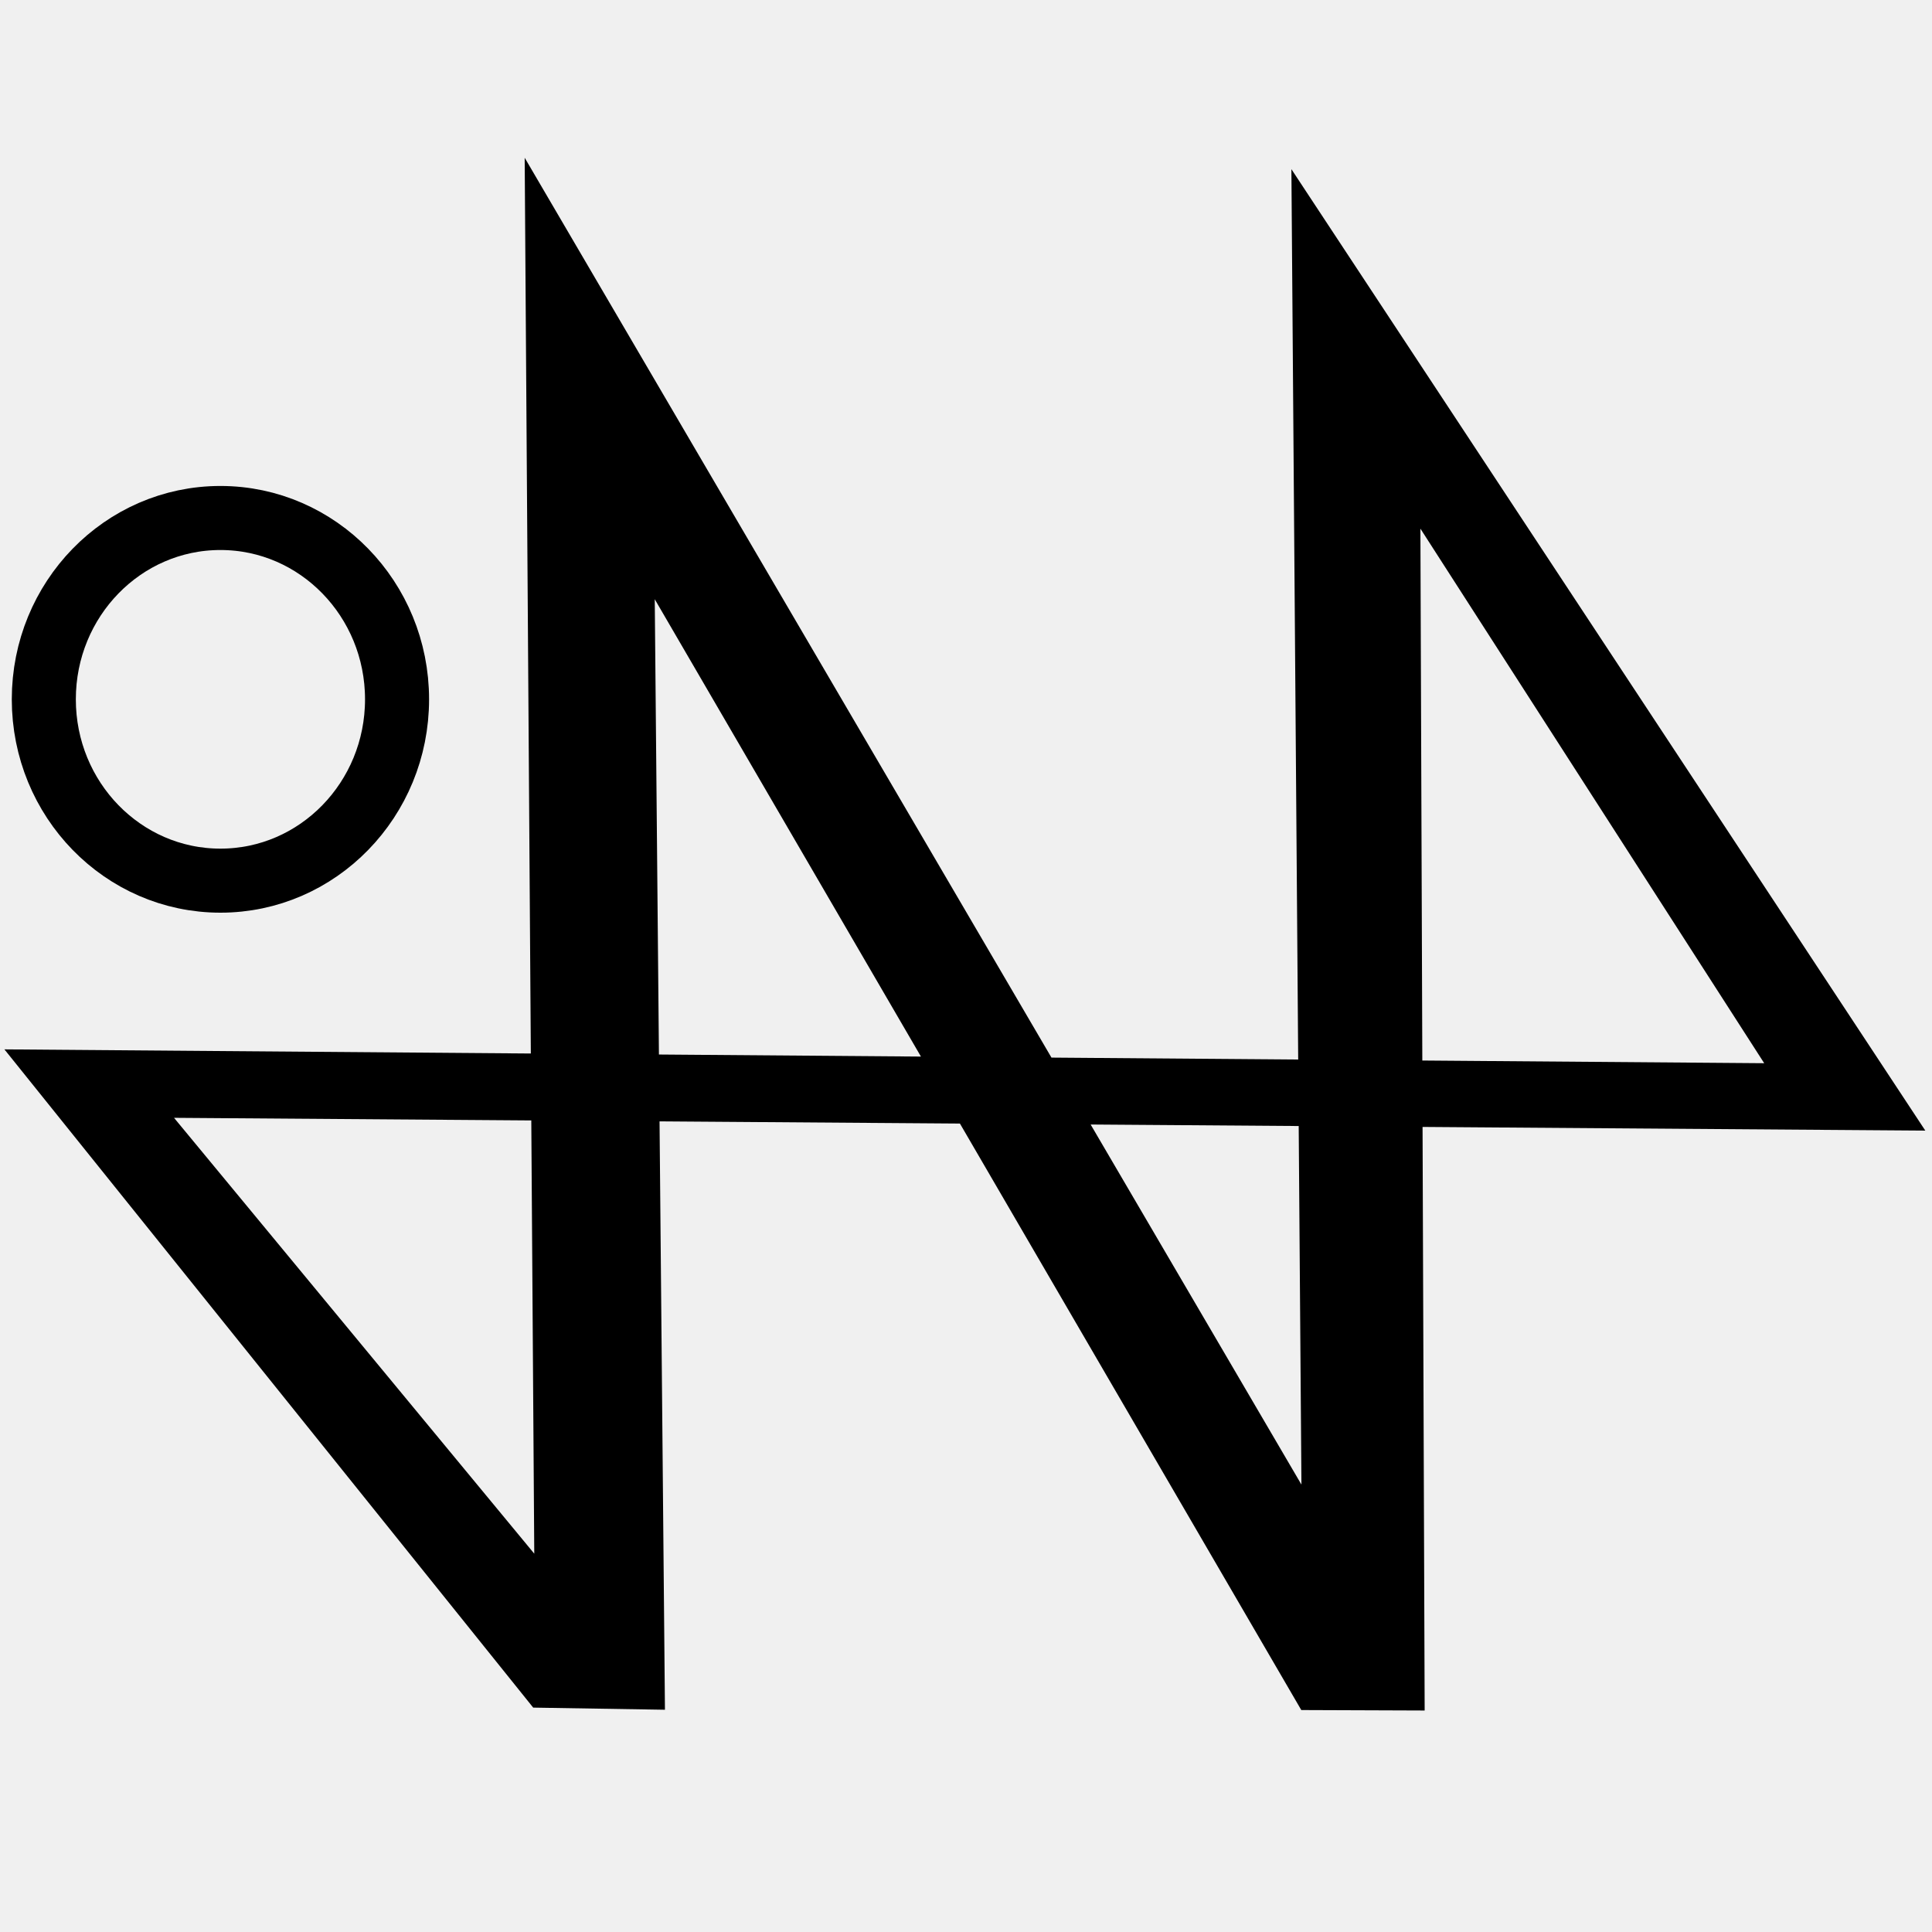
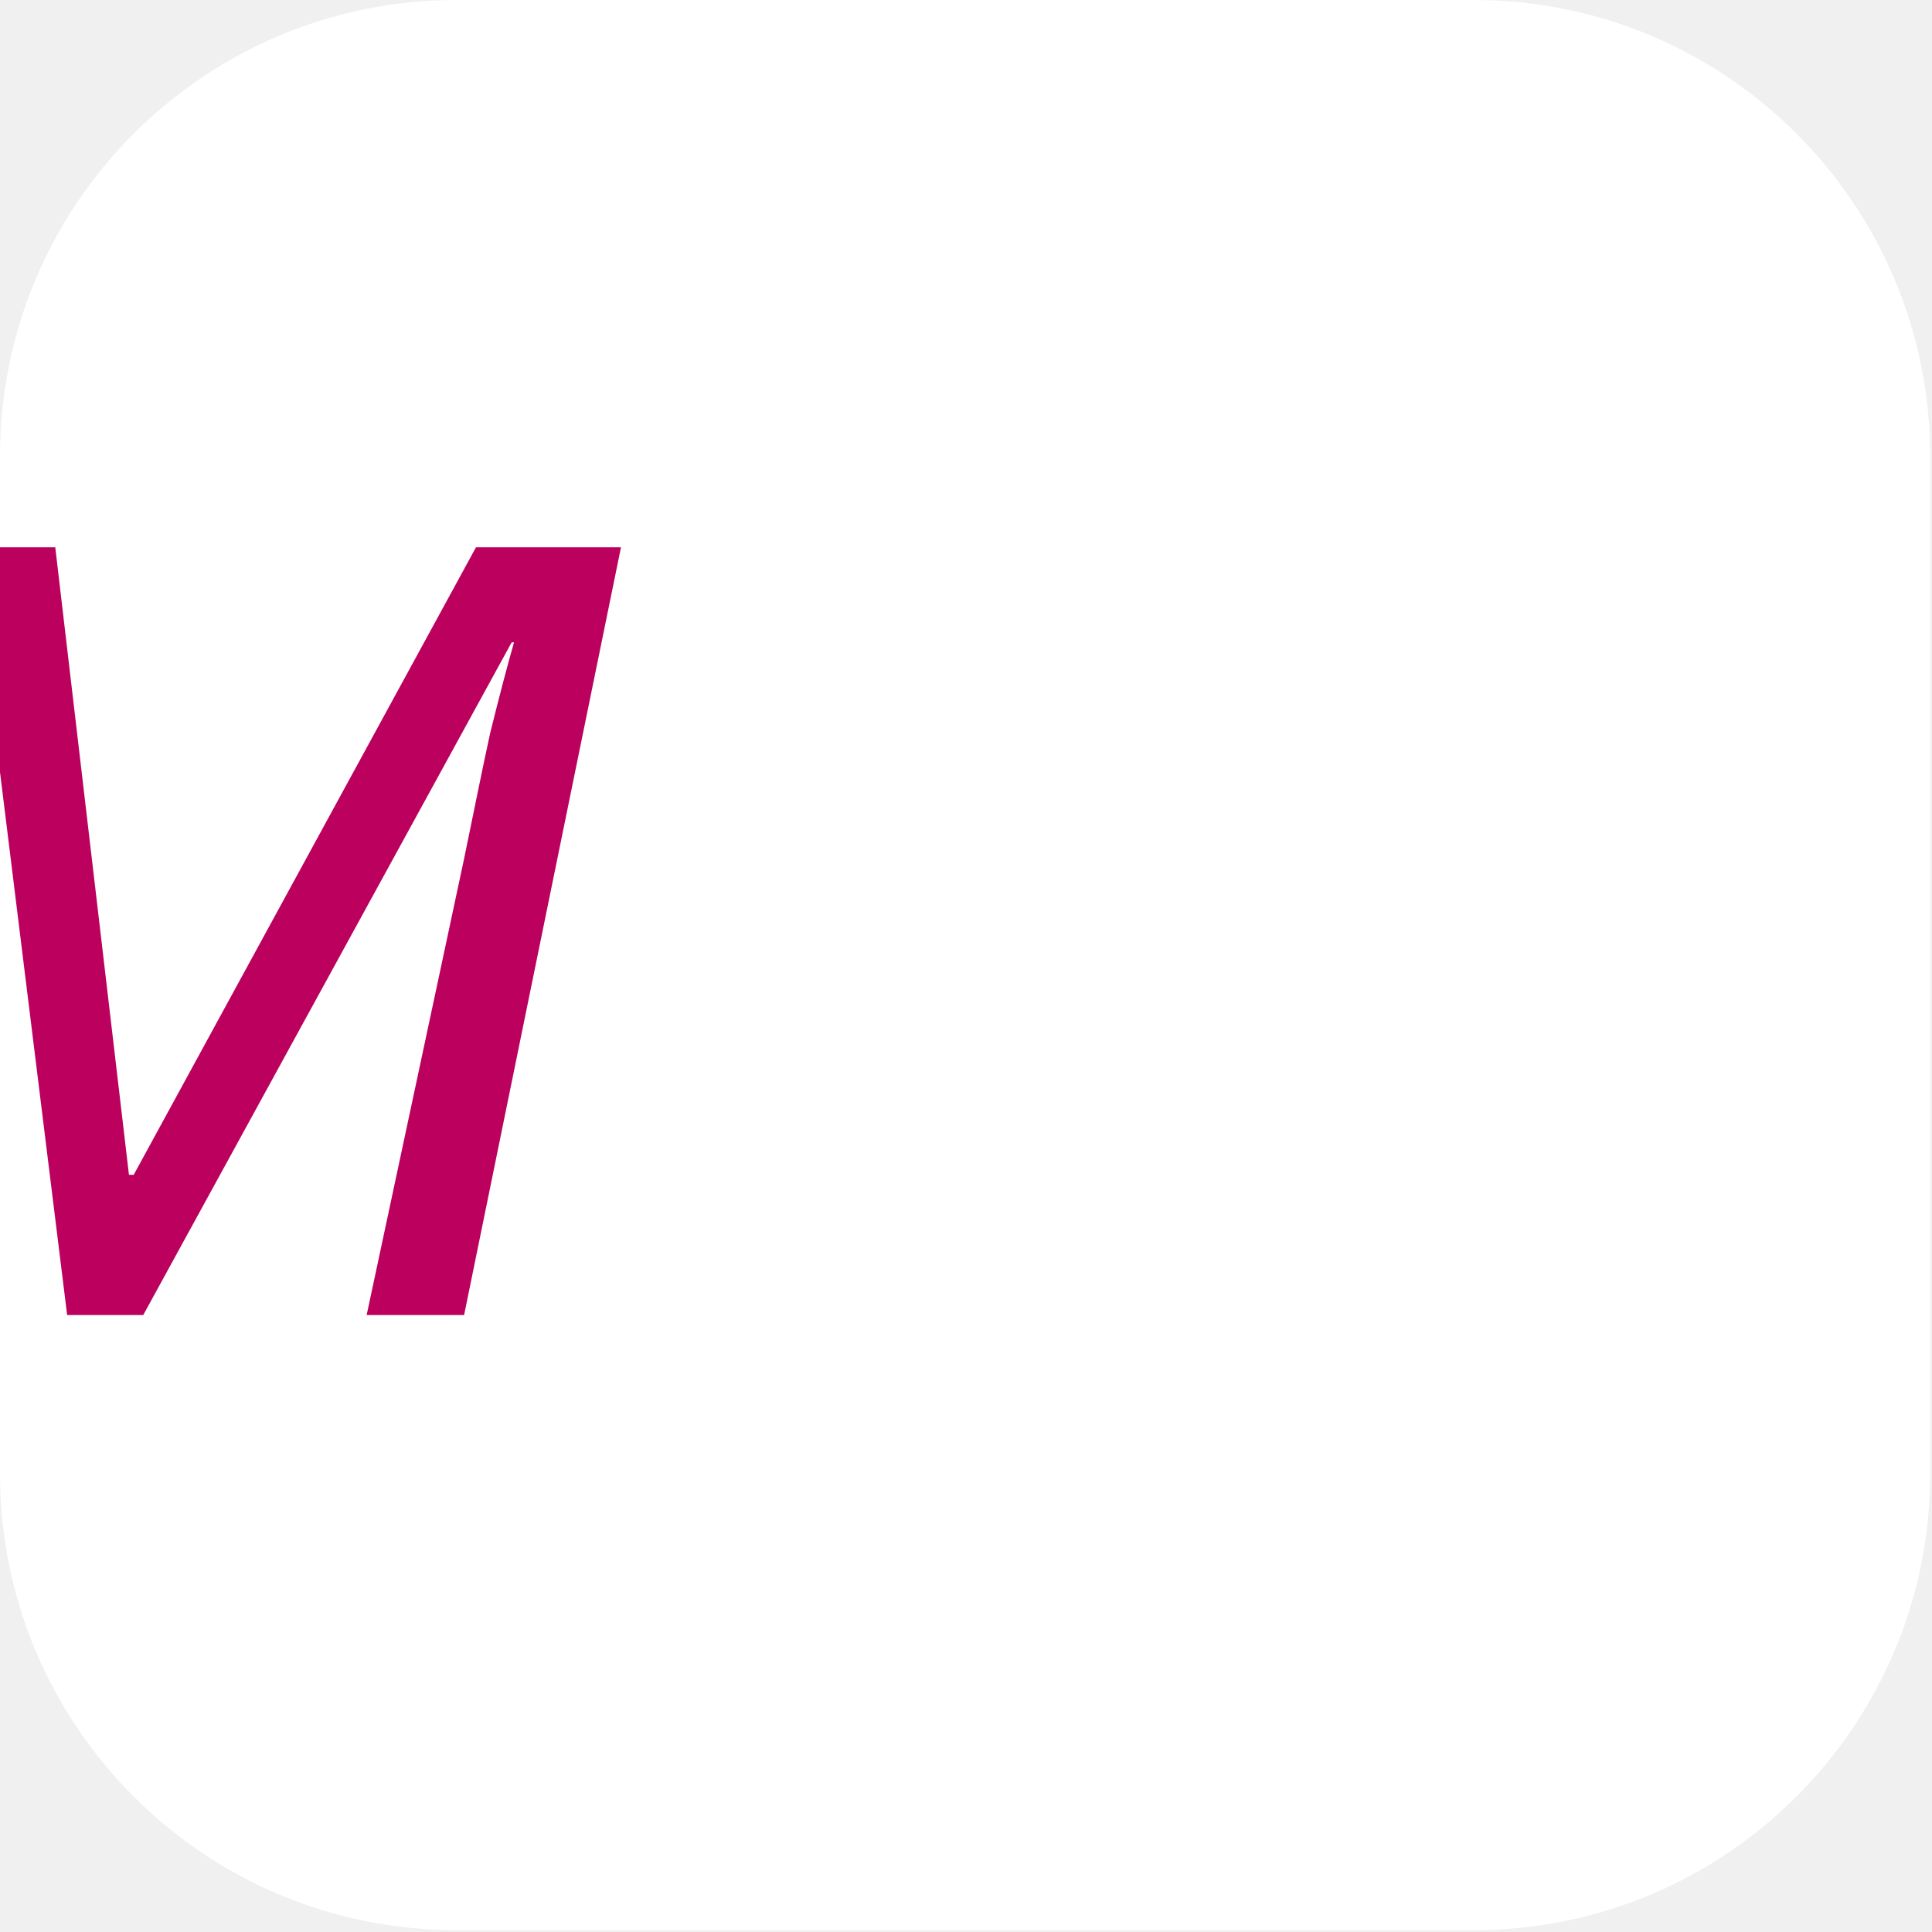
<svg xmlns="http://www.w3.org/2000/svg" width="48" height="48" viewBox="0 0 12.7 12.7" version="1.1" id="svg1">
  <defs id="defs1" />
  <g id="layer1">
-     <path style="fill:#000000;fill-opacity:1;stroke:none;stroke-width:0.309;stroke-linecap:butt;stroke-linejoin:bevel;stroke-dasharray:none;stroke-opacity:1" d="M 0.029,6.898 11.597,6.989 9.337,3.475 9.365,11.244 8.554,11.241 4.304,3.939 4.371,11.239 3.505,11.225 Z m 8.526,2.861 -0.066,-8.647 4.167,6.32 -11.512,-0.084 2.368,2.865 -0.063,-9.176" id="path12" />
-     <ellipse style="fill:none;fill-opacity:1;stroke:#000000;stroke-width:0.421;stroke-dasharray:none;stroke-opacity:1" id="path13" cx="1.449" cy="4.597" rx="1.161" ry="1.192" />
+     <rect style="fill:#ffffff;stroke-width:0.265" id="rect1" width="12.688" height="12.688" x="0" y="0" rx="3" ry="3" />
+     <text xml:space="preserve" style="font-style:italic;font-variant:normal;font-weight:500;font-stretch:normal;font-size:7.056px;font-family:'Garamond Premier Pro';-inkscape-font-specification:'Garamond Premier Pro Medium Italic';text-align:center;writing-mode:lr-tb;direction:ltr;text-anchor:middle;fill:#bb005e;fill-opacity:1;stroke-width:0.265" x="5.682" y="8.645" id="text2">
+       <tspan id="tspan2" style="font-style:italic;font-variant:normal;font-weight:500;font-stretch:normal;font-size:7.056px;font-family:'Garamond Premier Pro';-inkscape-font-specification:'Garamond Premier Pro, Medium Italic';font-variant-ligatures:normal;font-variant-caps:normal;font-variant-numeric:normal;font-variant-east-asian:normal;font-feature-settings:'swsh';fill:#bb005e;fill-opacity:1;stroke-width:0.265" x="5.682" y="8.645">M</tspan>
+     </text>
  </g>
</svg>
